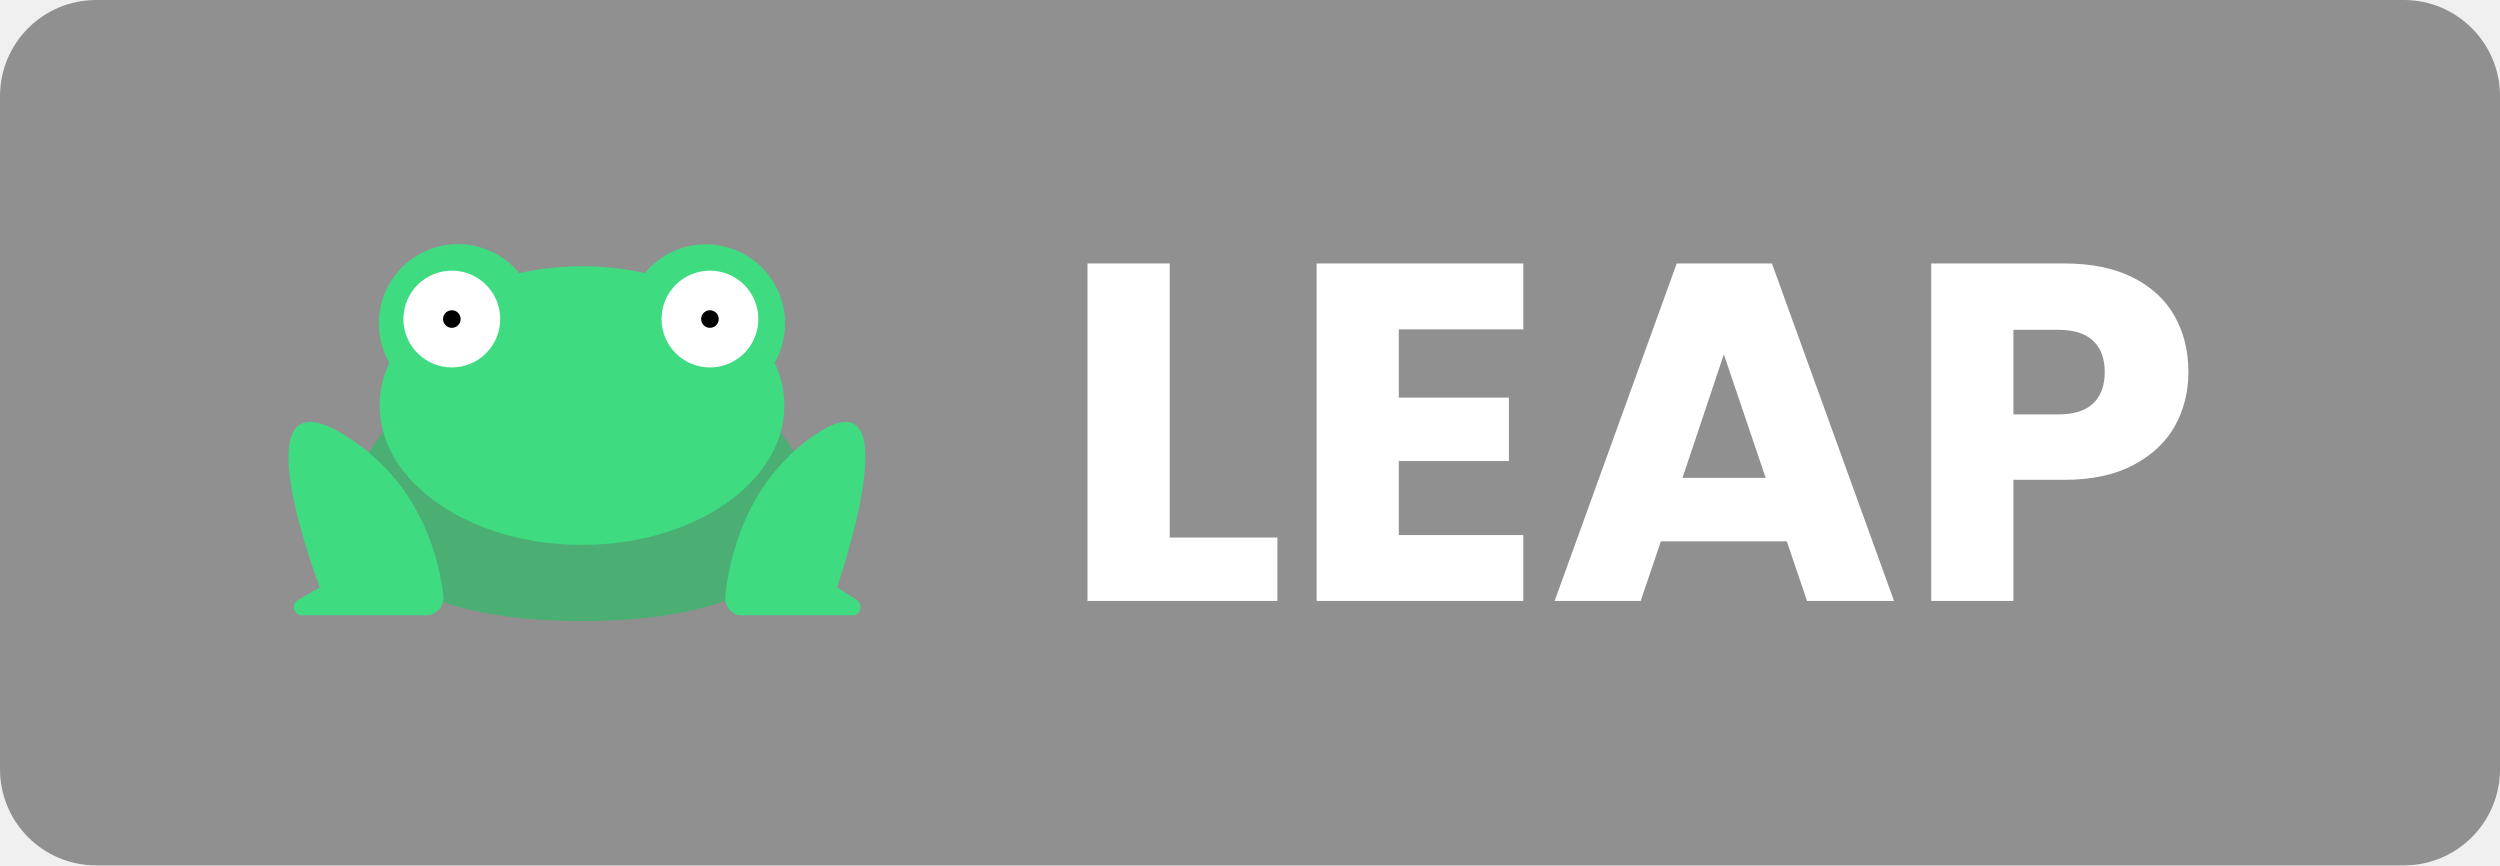
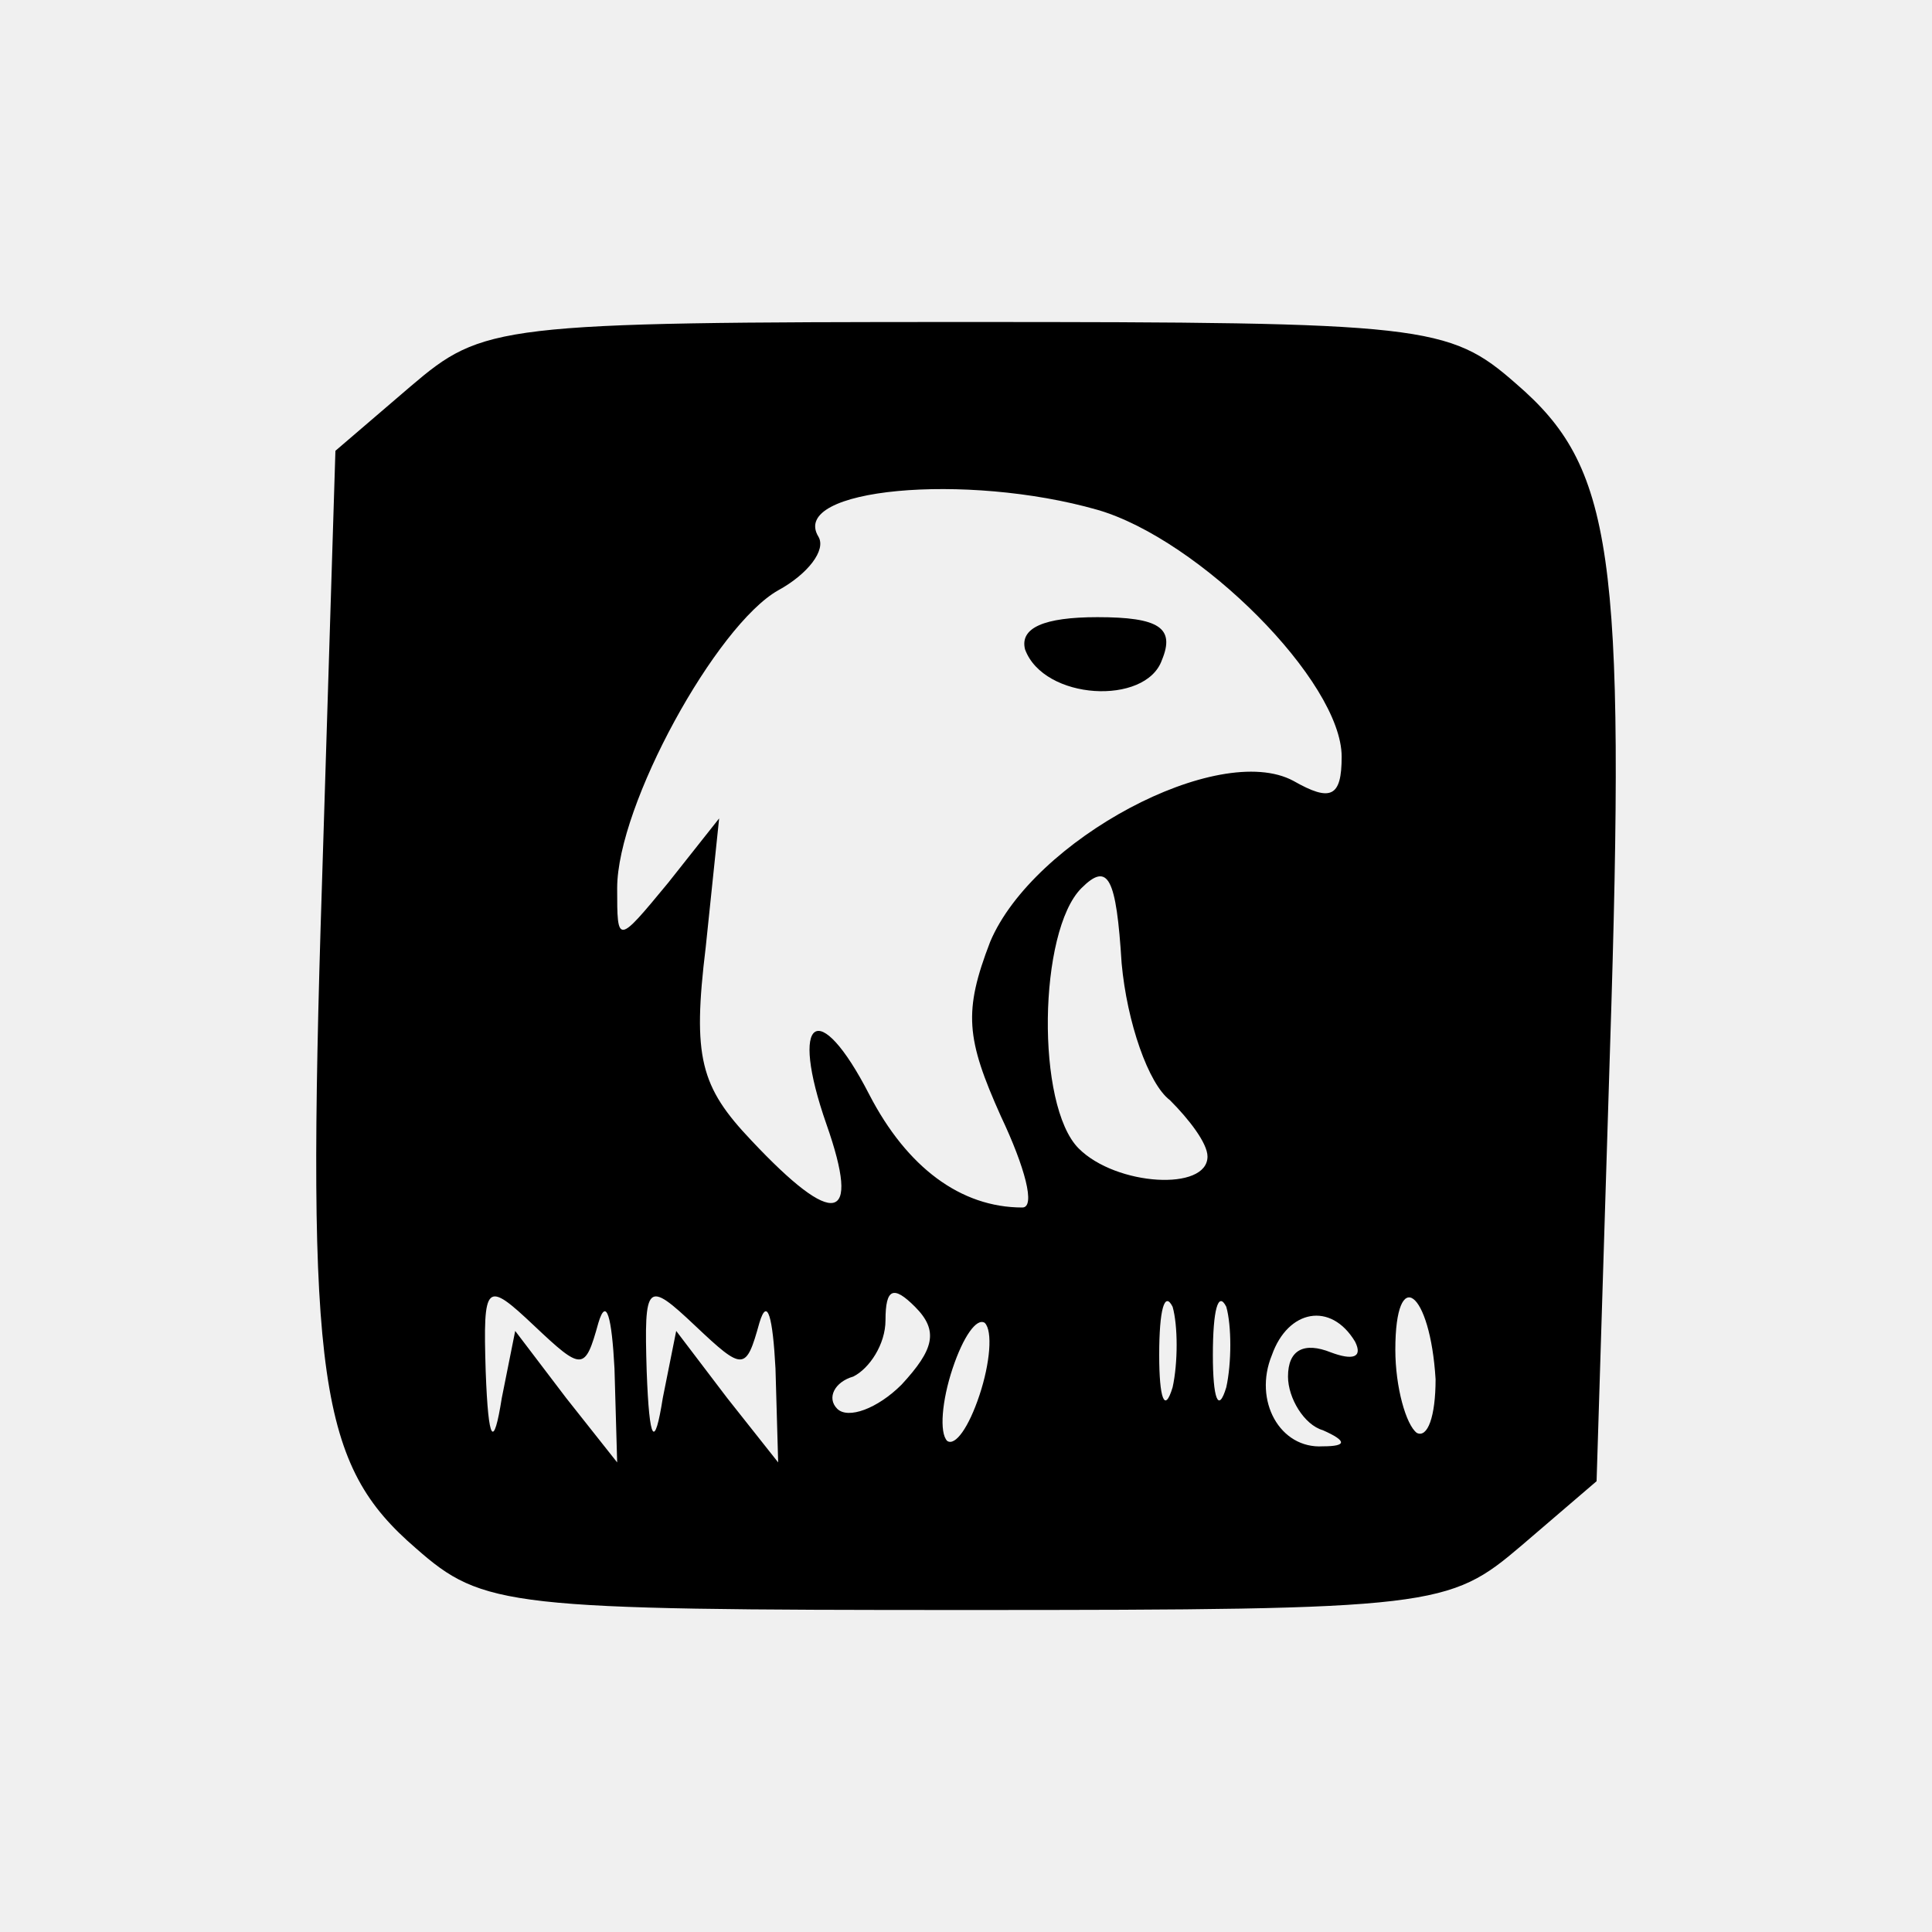
- <svg xmlns="http://www.w3.org/2000/svg" width="104" height="36" viewBox="0 0 104 36" fill="none">
-   <rect width="104" height="36" rx="4" fill="black" fill-opacity="0.4" />
-   <g clip-path="url(#clip0_1381_13154)">
-     <path d="M33.621 20.985C33.621 24.436 29.431 25.839 24.226 25.839C19.02 25.839 14.77 24.436 14.77 20.985C14.77 17.534 18.99 14.736 24.195 14.736C29.401 14.736 33.621 17.534 33.621 20.985Z" fill="#4BAF74" />
-     <path d="M32.66 13.455C32.659 12.777 32.45 12.115 32.059 11.56C31.669 11.006 31.117 10.585 30.478 10.356C29.84 10.127 29.146 10.101 28.492 10.28C27.838 10.46 27.256 10.838 26.824 11.361C25.103 10.981 23.321 10.981 21.6 11.361C21.076 10.722 20.331 10.303 19.512 10.188C18.694 10.073 17.862 10.27 17.182 10.74C16.502 11.209 16.023 11.917 15.841 12.723C15.658 13.529 15.785 14.374 16.197 15.091C15.932 15.648 15.794 16.255 15.792 16.871C15.792 20.072 19.561 22.667 24.21 22.667C28.86 22.667 32.629 20.072 32.629 16.871C32.627 16.255 32.489 15.647 32.224 15.091C32.51 14.594 32.661 14.029 32.66 13.455Z" fill="#3EDB81" />
-     <path d="M18.796 15.285C19.908 15.285 20.809 14.384 20.809 13.272C20.809 12.16 19.908 11.259 18.796 11.259C17.684 11.259 16.783 12.16 16.783 13.272C16.783 14.384 17.684 15.285 18.796 15.285Z" fill="white" />
-     <path d="M29.533 15.285C30.645 15.285 31.547 14.384 31.547 13.272C31.547 12.16 30.645 11.259 29.533 11.259C28.422 11.259 27.52 12.16 27.52 13.272C27.52 14.384 28.422 15.285 29.533 15.285Z" fill="white" />
-     <path d="M17.72 25.595C17.822 25.595 17.923 25.574 18.016 25.532C18.11 25.491 18.193 25.43 18.261 25.354C18.329 25.278 18.381 25.188 18.412 25.091C18.443 24.994 18.454 24.891 18.443 24.789C18.273 23.277 17.521 20.001 14.221 18.03C9.829 15.407 13.306 24.436 13.306 24.436L12.398 24.959C12.333 24.997 12.282 25.055 12.253 25.124C12.224 25.193 12.219 25.27 12.238 25.343C12.258 25.415 12.3 25.479 12.36 25.525C12.419 25.57 12.492 25.595 12.567 25.595H17.72Z" fill="#3EDB81" />
-     <path d="M30.83 25.595C30.439 25.595 30.132 25.219 30.176 24.789C30.33 23.277 31.01 20.001 33.992 18.03C37.962 15.407 34.819 24.436 34.819 24.436L35.641 24.959C35.914 25.133 35.802 25.595 35.487 25.595H30.83Z" fill="#3EDB81" />
-     <path d="M18.797 13.638C18.999 13.638 19.163 13.474 19.163 13.272C19.163 13.07 18.999 12.906 18.797 12.906C18.594 12.906 18.43 13.07 18.43 13.272C18.43 13.474 18.594 13.638 18.797 13.638Z" fill="black" />
-     <path d="M29.533 13.638C29.735 13.638 29.899 13.474 29.899 13.272C29.899 13.07 29.735 12.906 29.533 12.906C29.331 12.906 29.167 13.07 29.167 13.272C29.167 13.474 29.331 13.638 29.533 13.638Z" fill="black" />
+ <svg xmlns="http://www.w3.org/2000/svg" version="1.0" width="166" height="166" viewBox="0 0 72 72" preserveAspectRatio="xMidYMid meet">
+   <g transform="translate(0.0,72) scale(0.1,-0.1)" fill="#000000" stroke="none">
+     <path d="M153 576 l-28 -24 -5 -161 c-6 -186 -1 -217 35 -248 25 -22 34 -23 205 -23 175 0 180 1 207 24 l28 24 5 161 c6 186 1 217 -35 248 -25 22 -34 23 -205 23 -175 0 -180 -1 -207 -24z m256 -46 c38 -11 91 -64 91 -92 0 -15 -4 -17 -18 -9 -28 15 -97 -22 -113 -60 -10 -26 -9 -36 4 -65 9 -19 13 -34 8 -34 -23 0 -43 15 -57 42 -19 37 -30 29 -16 -11 13 -37 3 -39 -28 -6 -19 20 -22 31 -17 72 l5 48 -19 -24 c-19 -23 -19 -23 -19 -2 0 31 37 98 60 111 11 6 18 15 15 20 -11 18 55 24 104 10z m27 -220 c7 -7 14 -16 14 -21 0 -13 -34 -11 -48 3 -16 16 -15 81 1 97 10 10 13 4 15 -28 2 -22 10 -45 18 -51z m-213 -83 c3 10 5 2 6 -17 l1 -35 -19 24 -19 25 -5 -25 c-3 -19 -5 -17 -6 10 -1 33 0 34 18 17 18 -17 19 -17 24 1z m60 0 c3 10 5 2 6 -17 l1 -35 -19 24 -19 25 -5 -25 c-3 -19 -5 -17 -6 10 -1 33 0 34 18 17 18 -17 19 -17 24 1z m53 -23 c-9 -9 -20 -13 -24 -9 -4 4 -1 10 6 12 6 3 12 12 12 21 0 12 3 13 11 5 9 -9 7 -16 -5 -29z m101 -1 c-3 -10 -5 -4 -5 12 0 17 2 24 5 18 2 -7 2 -21 0 -30z m20 0 c-3 -10 -5 -4 -5 12 0 17 2 24 5 18 2 -7 2 -21 0 -30z m78 3 c0 -14 -3 -22 -7 -20 -4 3 -8 17 -8 31 0 32 13 22 15 -11z m-170 -6 c-4 -12 -9 -19 -12 -17 -3 3 -2 15 2 27 4 12 9 19 12 17 3 -3 2 -15 -2 -27z m140 20 c3 -6 -1 -7 -9 -4 -10 4 -16 1 -16 -9 0 -8 6 -18 13 -20 9 -4 9 -6 0 -6 -16 -1 -26 17 -19 34 6 17 22 20 31 5z" />
+     <path d="M382 478 c7 -19 45 -21 51 -4 5 12 -1 16 -24 16 -20 0 -29 -4 -27 -12z" />
  </g>
-   <path d="M48.66 22.36H53.14V25H45.24V10.96H48.66V22.36ZM58.191 13.7V16.54H62.771V19.18H58.191V22.26H63.371V25H54.771V10.96H63.371V13.7H58.191ZM74.332 22.52H69.092L68.252 25H64.672L69.752 10.96H73.712L78.792 25H75.172L74.332 22.52ZM73.452 19.88L71.712 14.74L69.992 19.88H73.452ZM91.038 15.48C91.038 16.293 90.851 17.04 90.478 17.72C90.104 18.387 89.531 18.927 88.758 19.34C87.984 19.753 87.024 19.96 85.878 19.96H83.758V25H80.338V10.96H85.878C86.998 10.96 87.944 11.153 88.718 11.54C89.491 11.927 90.071 12.46 90.458 13.14C90.844 13.82 91.038 14.6 91.038 15.48ZM85.618 17.24C86.271 17.24 86.758 17.087 87.078 16.78C87.398 16.473 87.558 16.04 87.558 15.48C87.558 14.92 87.398 14.487 87.078 14.18C86.758 13.873 86.271 13.72 85.618 13.72H83.758V17.24H85.618Z" fill="white" />
-   <defs>
-     <clipPath id="clip0_1381_13154">
-       <rect width="24" height="15.678" fill="white" transform="translate(12 10.1609)" />
-     </clipPath>
-   </defs>
</svg>
